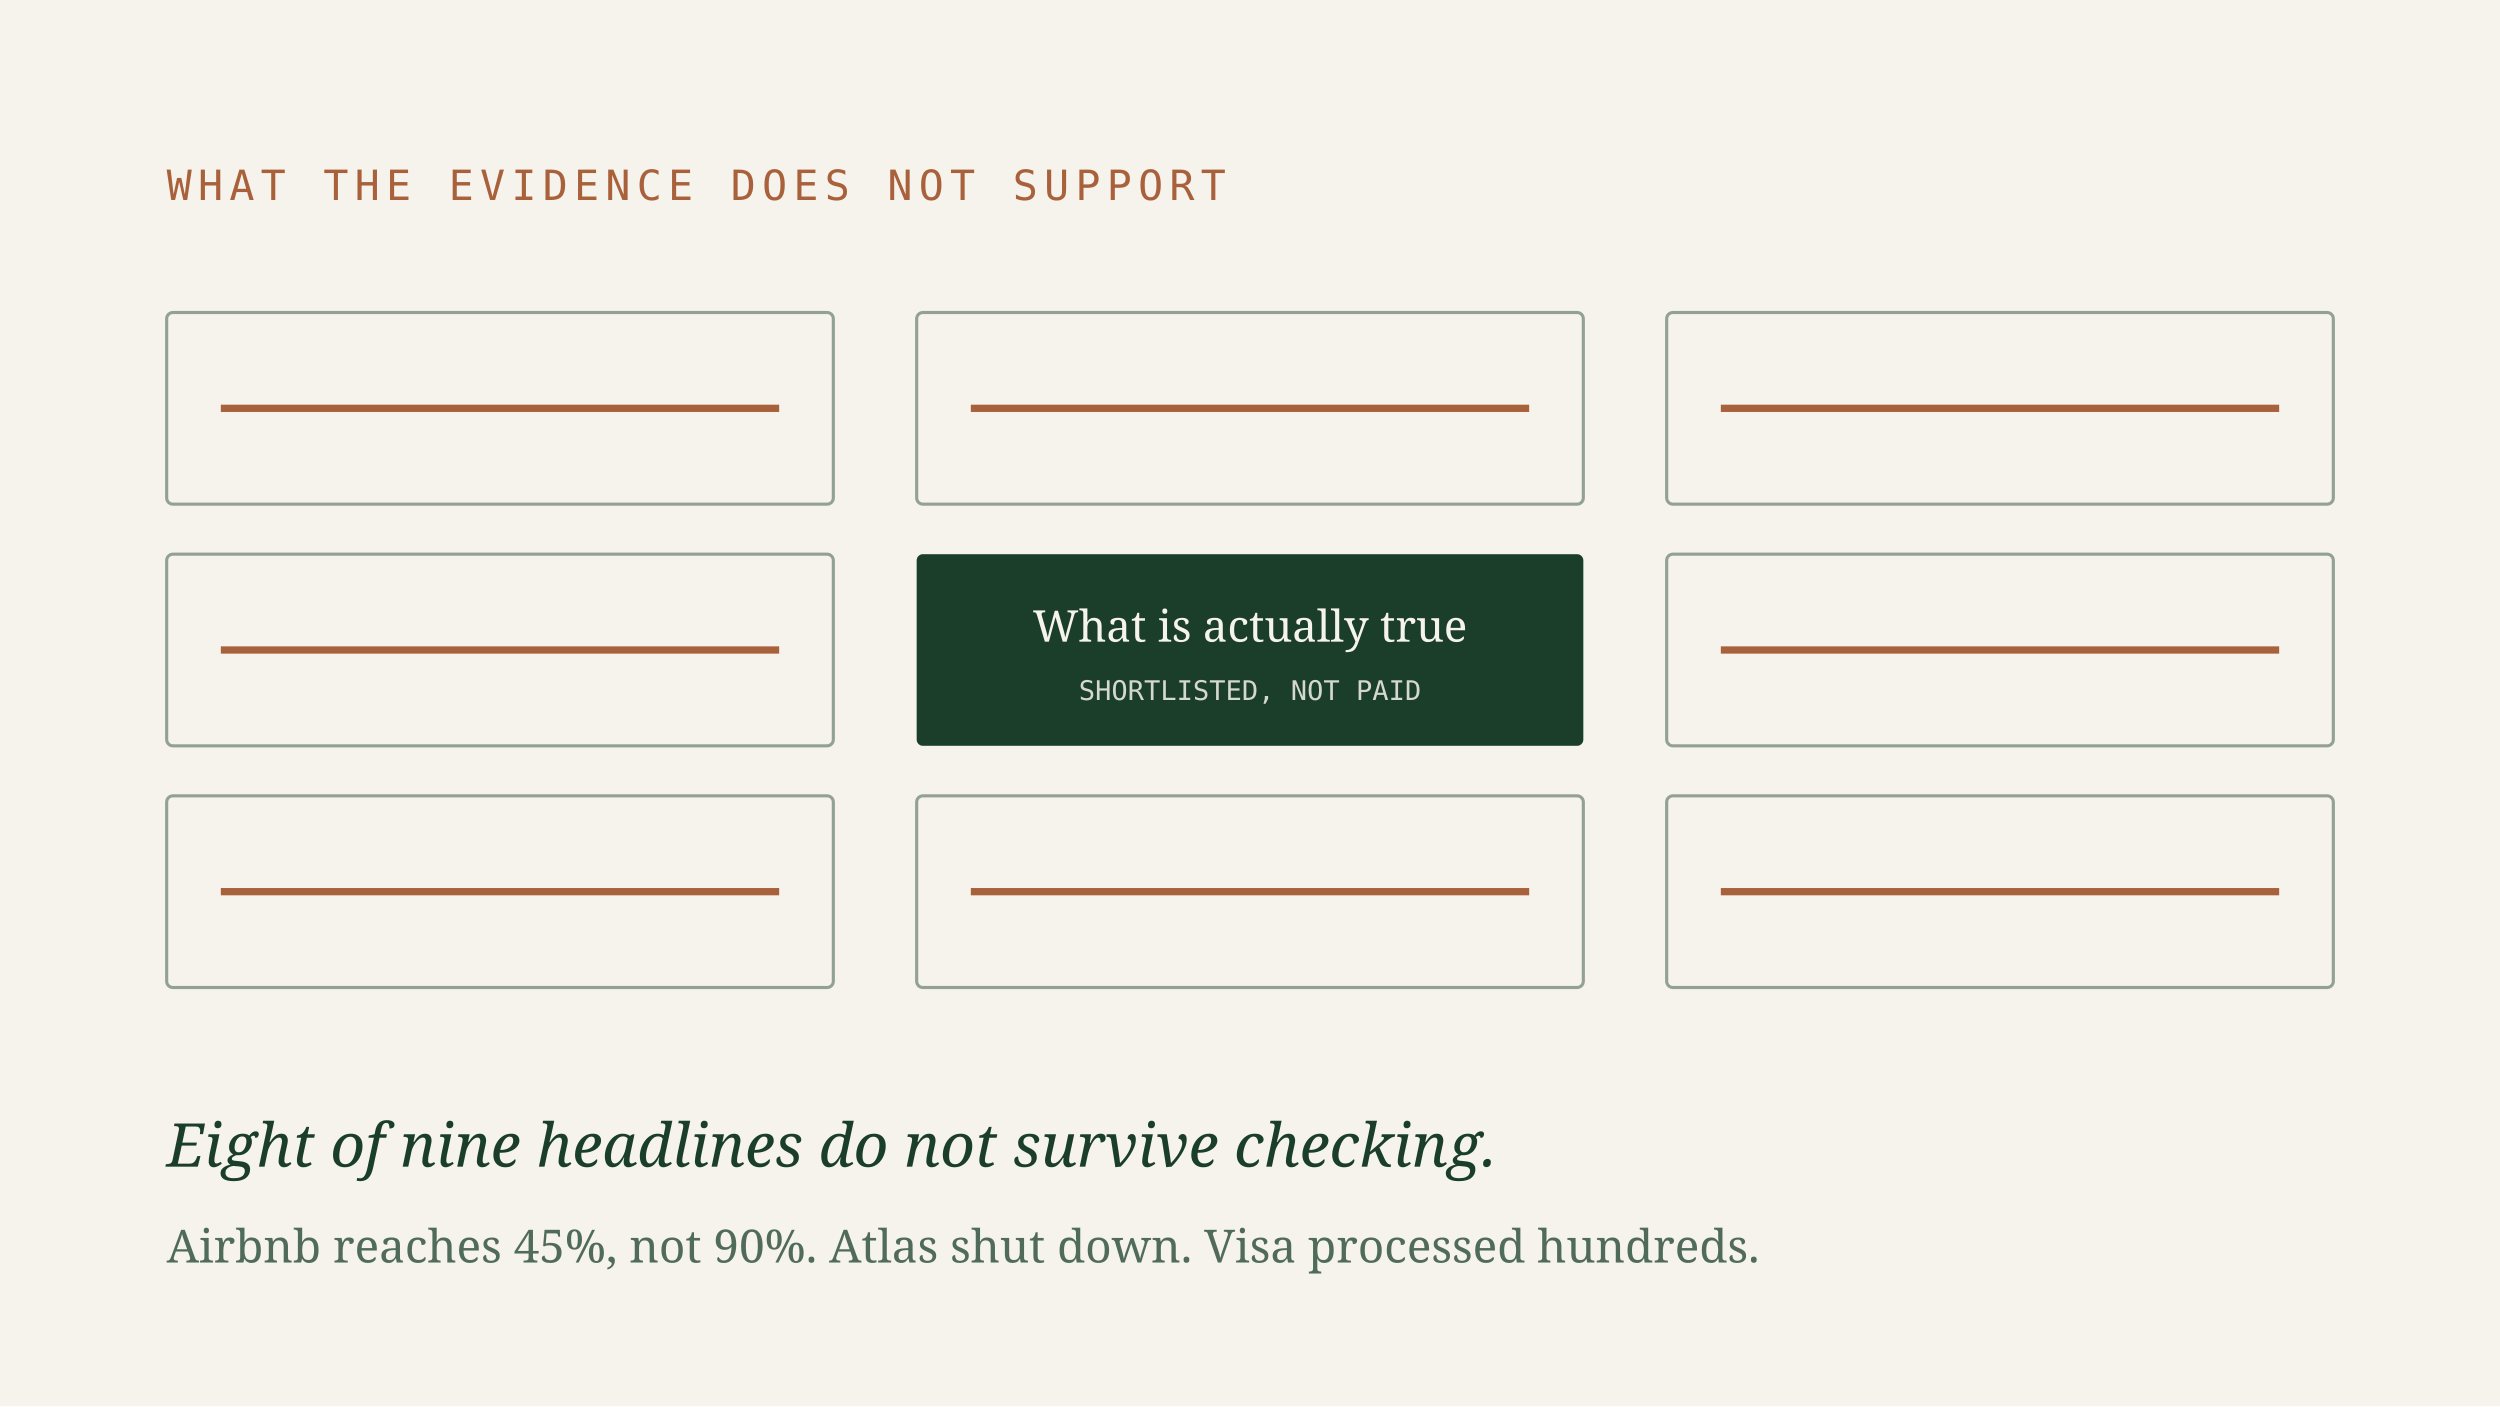
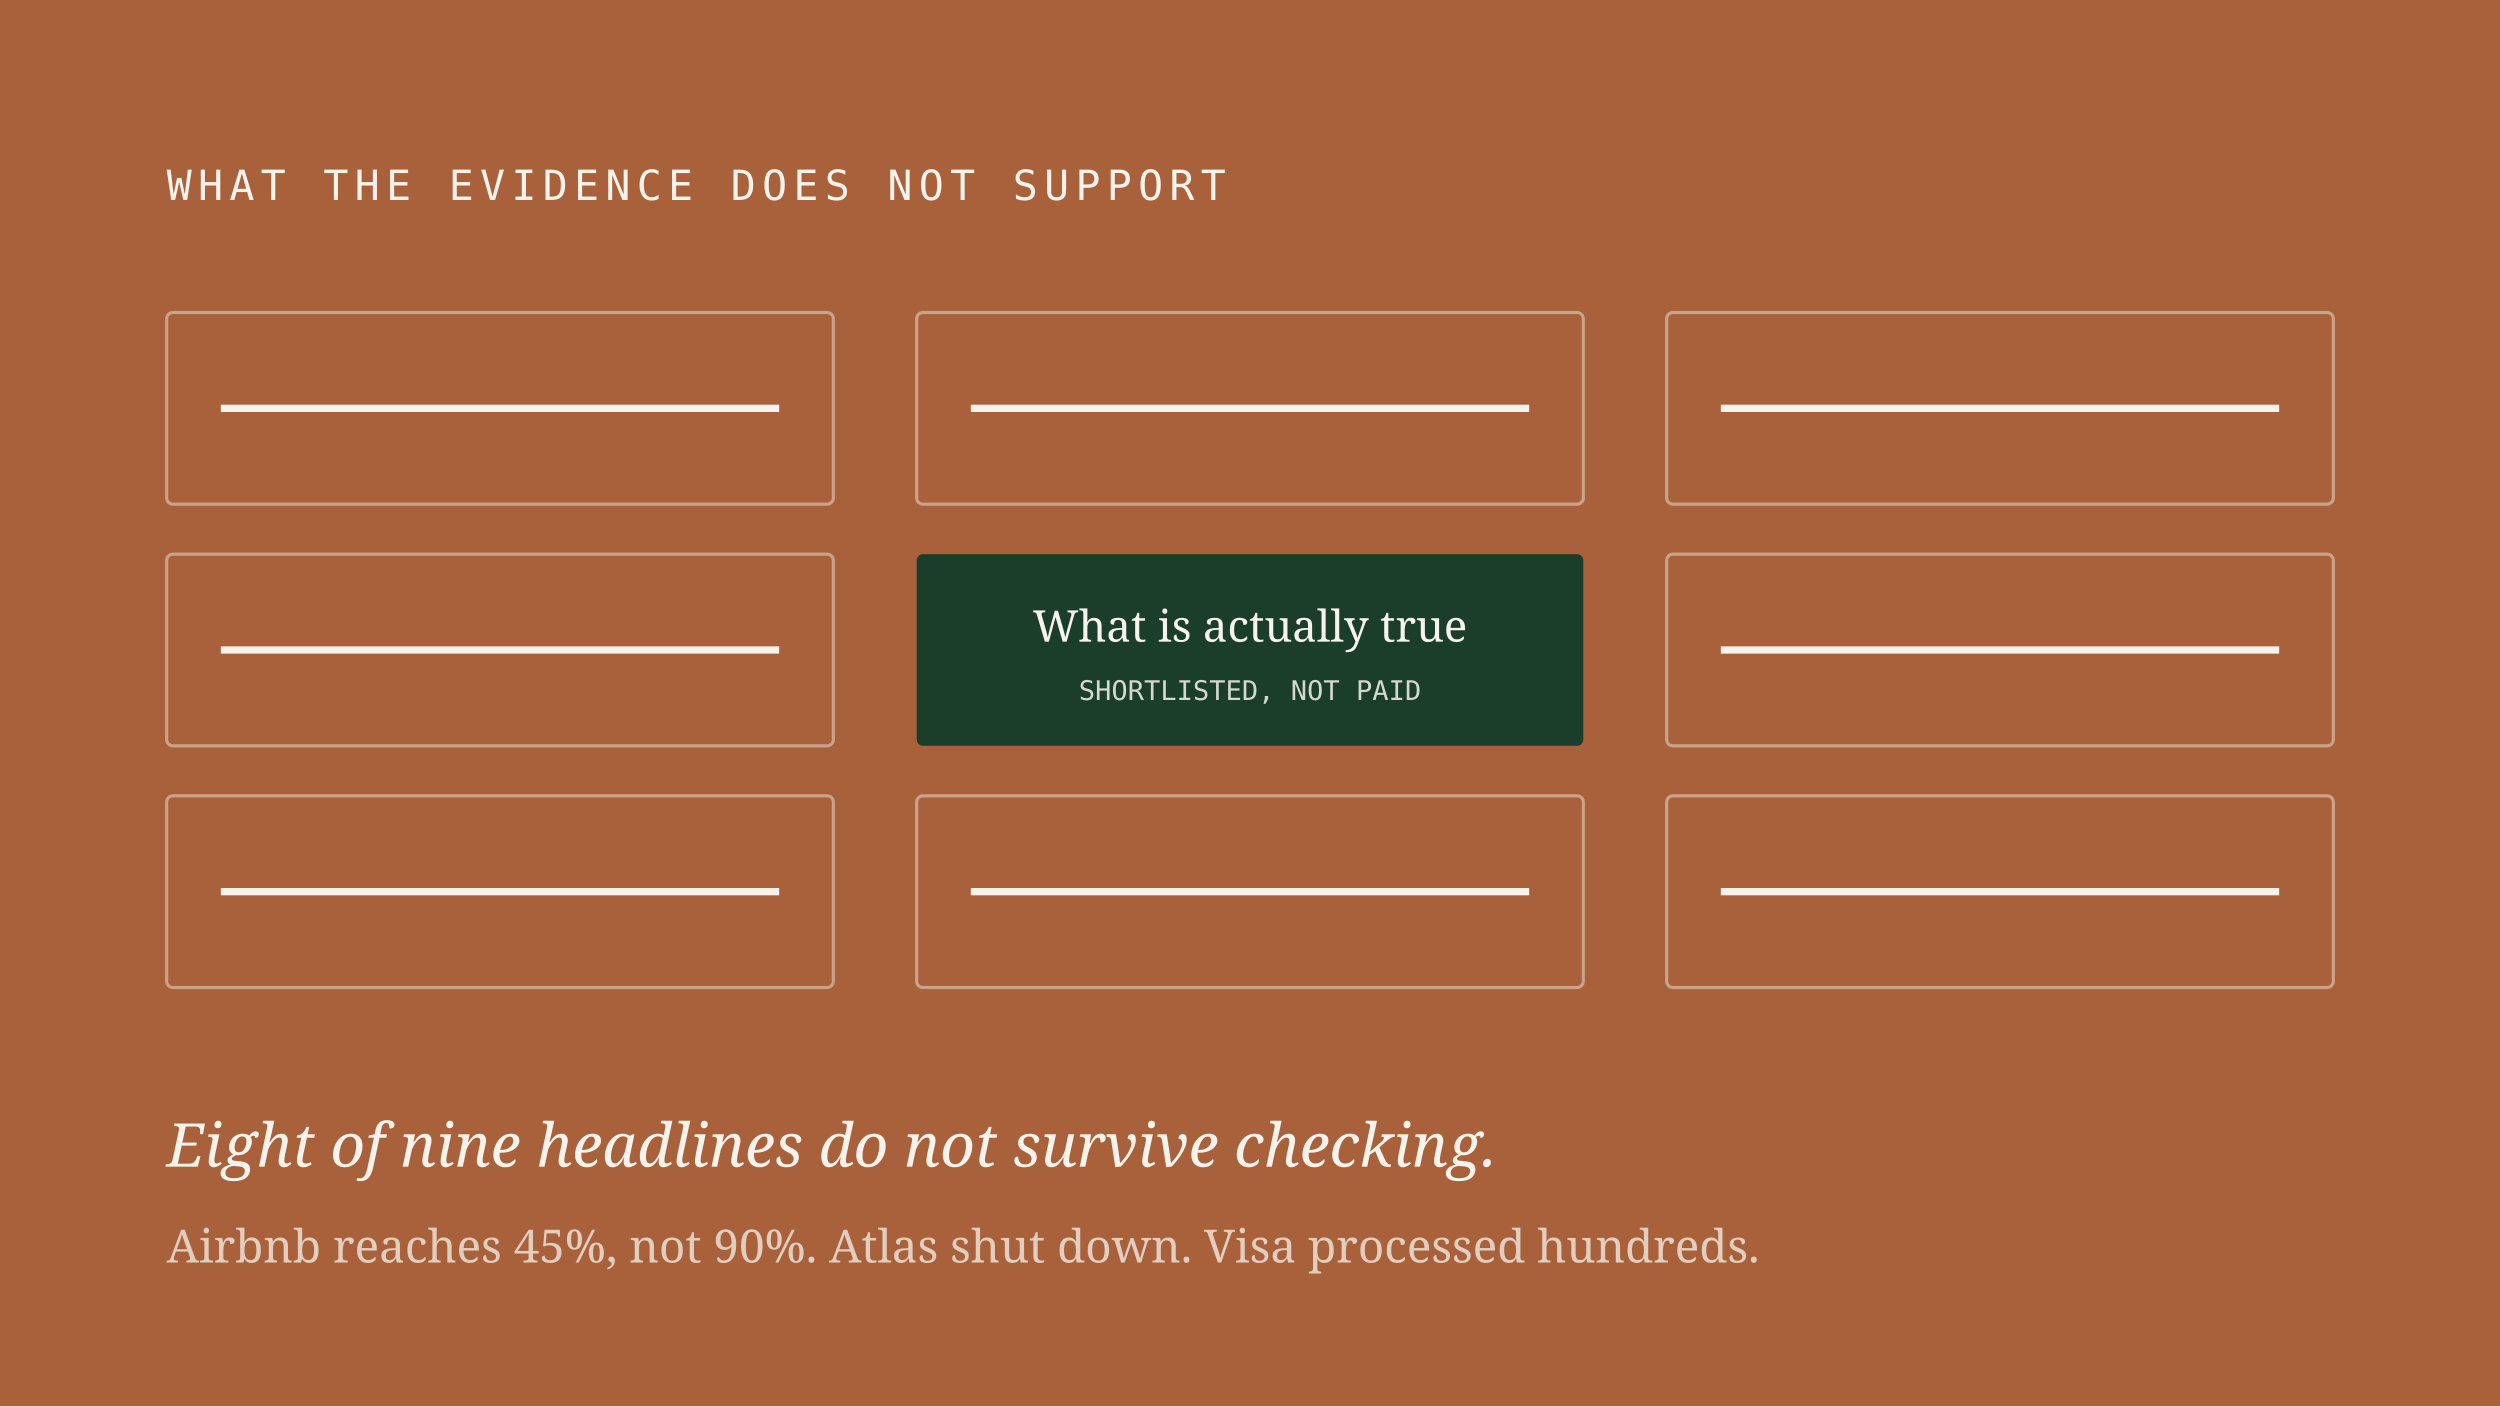
<svg xmlns="http://www.w3.org/2000/svg" viewBox="0 0 1200 675" width="1200" height="675" role="img" aria-label="A grid of nine claims, eight struck through and one standing">
-   <rect width="1200" height="675" fill="#F5F3EB" />
-   <text x="80" y="96" font-family="IBM Plex Mono, monospace" font-size="20" letter-spacing="3" fill="#A9613C">WHAT THE EVIDENCE DOES NOT SUPPORT</text>
+   <rect width="1200" height="675" fill="#A9613C" />
+   <text x="80" y="96" font-family="IBM Plex Mono, monospace" font-size="20" letter-spacing="3" fill="#F5F3EB">WHAT THE EVIDENCE DOES NOT SUPPORT</text>
  <g>
    <g transform="translate(80,150)">
-       <rect width="320" height="92" rx="3" fill="none" stroke="#1A3E2A" stroke-width="1.5" opacity=".45" />
-       <line x1="26" y1="46" x2="294" y2="46" stroke="#A9613C" stroke-width="3.5" />
+       <rect width="320" height="92" rx="3" fill="none" stroke="#F5F3EB" stroke-width="1.5" opacity=".45" />
+       <line x1="26" y1="46" x2="294" y2="46" stroke="#F5F3EB" stroke-width="3.5" />
    </g>
    <g transform="translate(440,150)">
-       <rect width="320" height="92" rx="3" fill="none" stroke="#1A3E2A" stroke-width="1.5" opacity=".45" />
-       <line x1="26" y1="46" x2="294" y2="46" stroke="#A9613C" stroke-width="3.5" />
+       <rect width="320" height="92" rx="3" fill="none" stroke="#F5F3EB" stroke-width="1.5" opacity=".45" />
+       <line x1="26" y1="46" x2="294" y2="46" stroke="#F5F3EB" stroke-width="3.5" />
    </g>
    <g transform="translate(800,150)">
-       <rect width="320" height="92" rx="3" fill="none" stroke="#1A3E2A" stroke-width="1.5" opacity=".45" />
-       <line x1="26" y1="46" x2="294" y2="46" stroke="#A9613C" stroke-width="3.5" />
+       <rect width="320" height="92" rx="3" fill="none" stroke="#F5F3EB" stroke-width="1.5" opacity=".45" />
+       <line x1="26" y1="46" x2="294" y2="46" stroke="#F5F3EB" stroke-width="3.5" />
    </g>
    <g transform="translate(80,266)">
-       <rect width="320" height="92" rx="3" fill="none" stroke="#1A3E2A" stroke-width="1.5" opacity=".45" />
-       <line x1="26" y1="46" x2="294" y2="46" stroke="#A9613C" stroke-width="3.5" />
+       <rect width="320" height="92" rx="3" fill="none" stroke="#F5F3EB" stroke-width="1.5" opacity=".45" />
+       <line x1="26" y1="46" x2="294" y2="46" stroke="#F5F3EB" stroke-width="3.5" />
    </g>
    <g transform="translate(440,266)">
      <rect width="320" height="92" rx="3" fill="#1A3E2A" />
      <text x="160" y="42" text-anchor="middle" font-family="Georgia, serif" font-size="21" fill="#F5F3EB">What is actually true</text>
      <text x="160" y="70" text-anchor="middle" font-family="IBM Plex Mono, monospace" font-size="13" fill="#F5F3EB" opacity=".85">SHORTLISTED, NOT PAID</text>
    </g>
    <g transform="translate(800,266)">
-       <rect width="320" height="92" rx="3" fill="none" stroke="#1A3E2A" stroke-width="1.5" opacity=".45" />
-       <line x1="26" y1="46" x2="294" y2="46" stroke="#A9613C" stroke-width="3.5" />
+       <rect width="320" height="92" rx="3" fill="none" stroke="#F5F3EB" stroke-width="1.5" opacity=".45" />
+       <line x1="26" y1="46" x2="294" y2="46" stroke="#F5F3EB" stroke-width="3.5" />
    </g>
    <g transform="translate(80,382)">
-       <rect width="320" height="92" rx="3" fill="none" stroke="#1A3E2A" stroke-width="1.5" opacity=".45" />
-       <line x1="26" y1="46" x2="294" y2="46" stroke="#A9613C" stroke-width="3.5" />
+       <rect width="320" height="92" rx="3" fill="none" stroke="#F5F3EB" stroke-width="1.5" opacity=".45" />
+       <line x1="26" y1="46" x2="294" y2="46" stroke="#F5F3EB" stroke-width="3.5" />
    </g>
    <g transform="translate(440,382)">
-       <rect width="320" height="92" rx="3" fill="none" stroke="#1A3E2A" stroke-width="1.5" opacity=".45" />
-       <line x1="26" y1="46" x2="294" y2="46" stroke="#A9613C" stroke-width="3.5" />
+       <rect width="320" height="92" rx="3" fill="none" stroke="#F5F3EB" stroke-width="1.5" opacity=".45" />
+       <line x1="26" y1="46" x2="294" y2="46" stroke="#F5F3EB" stroke-width="3.5" />
    </g>
    <g transform="translate(800,382)">
-       <rect width="320" height="92" rx="3" fill="none" stroke="#1A3E2A" stroke-width="1.5" opacity=".45" />
-       <line x1="26" y1="46" x2="294" y2="46" stroke="#A9613C" stroke-width="3.5" />
+       <rect width="320" height="92" rx="3" fill="none" stroke="#F5F3EB" stroke-width="1.5" opacity=".45" />
+       <line x1="26" y1="46" x2="294" y2="46" stroke="#F5F3EB" stroke-width="3.5" />
    </g>
  </g>
-   <text x="80" y="560" font-family="Georgia, serif" font-size="29" font-style="italic" fill="#1A3E2A">Eight of nine headlines do not survive checking.</text>
-   <text x="80" y="606" font-family="Georgia, serif" font-size="22" fill="#1A3E2A" opacity=".75">Airbnb reaches 45%, not 90%. Atlas shut down. Visa processed hundreds.</text>
+   <text x="80" y="560" font-family="Georgia, serif" font-size="29" font-style="italic" fill="#F5F3EB">Eight of nine headlines do not survive checking.</text>
+   <text x="80" y="606" font-family="Georgia, serif" font-size="22" fill="#F5F3EB" opacity=".75">Airbnb reaches 45%, not 90%. Atlas shut down. Visa processed hundreds.</text>
</svg>
